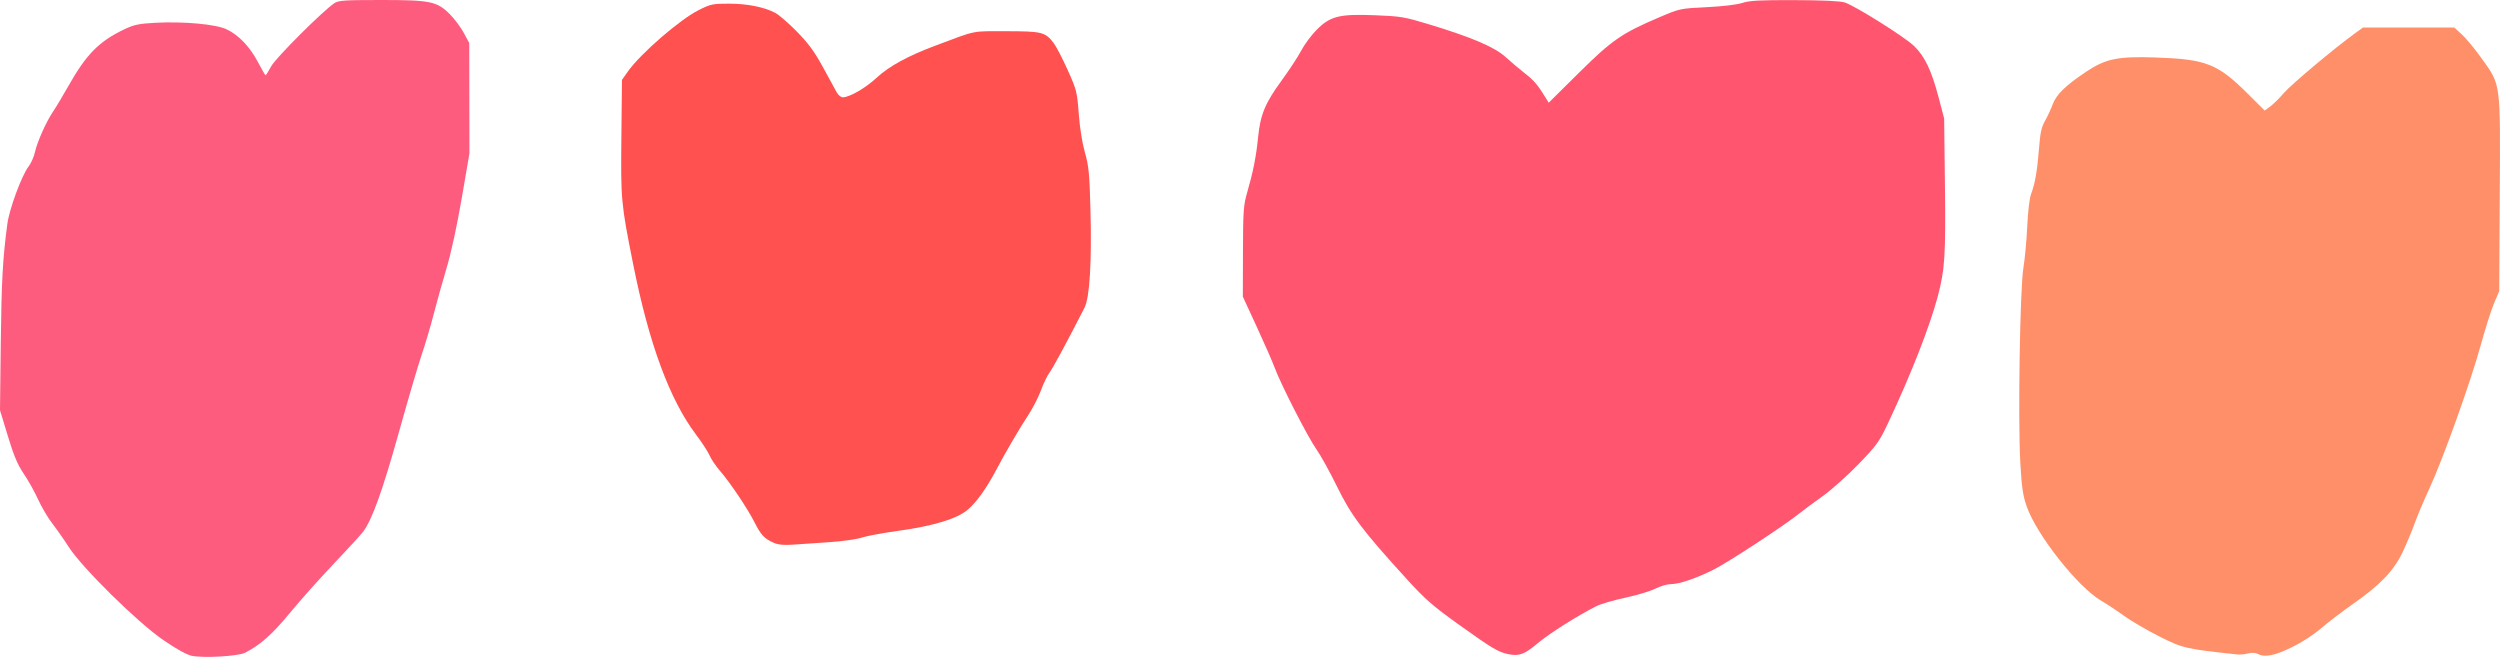
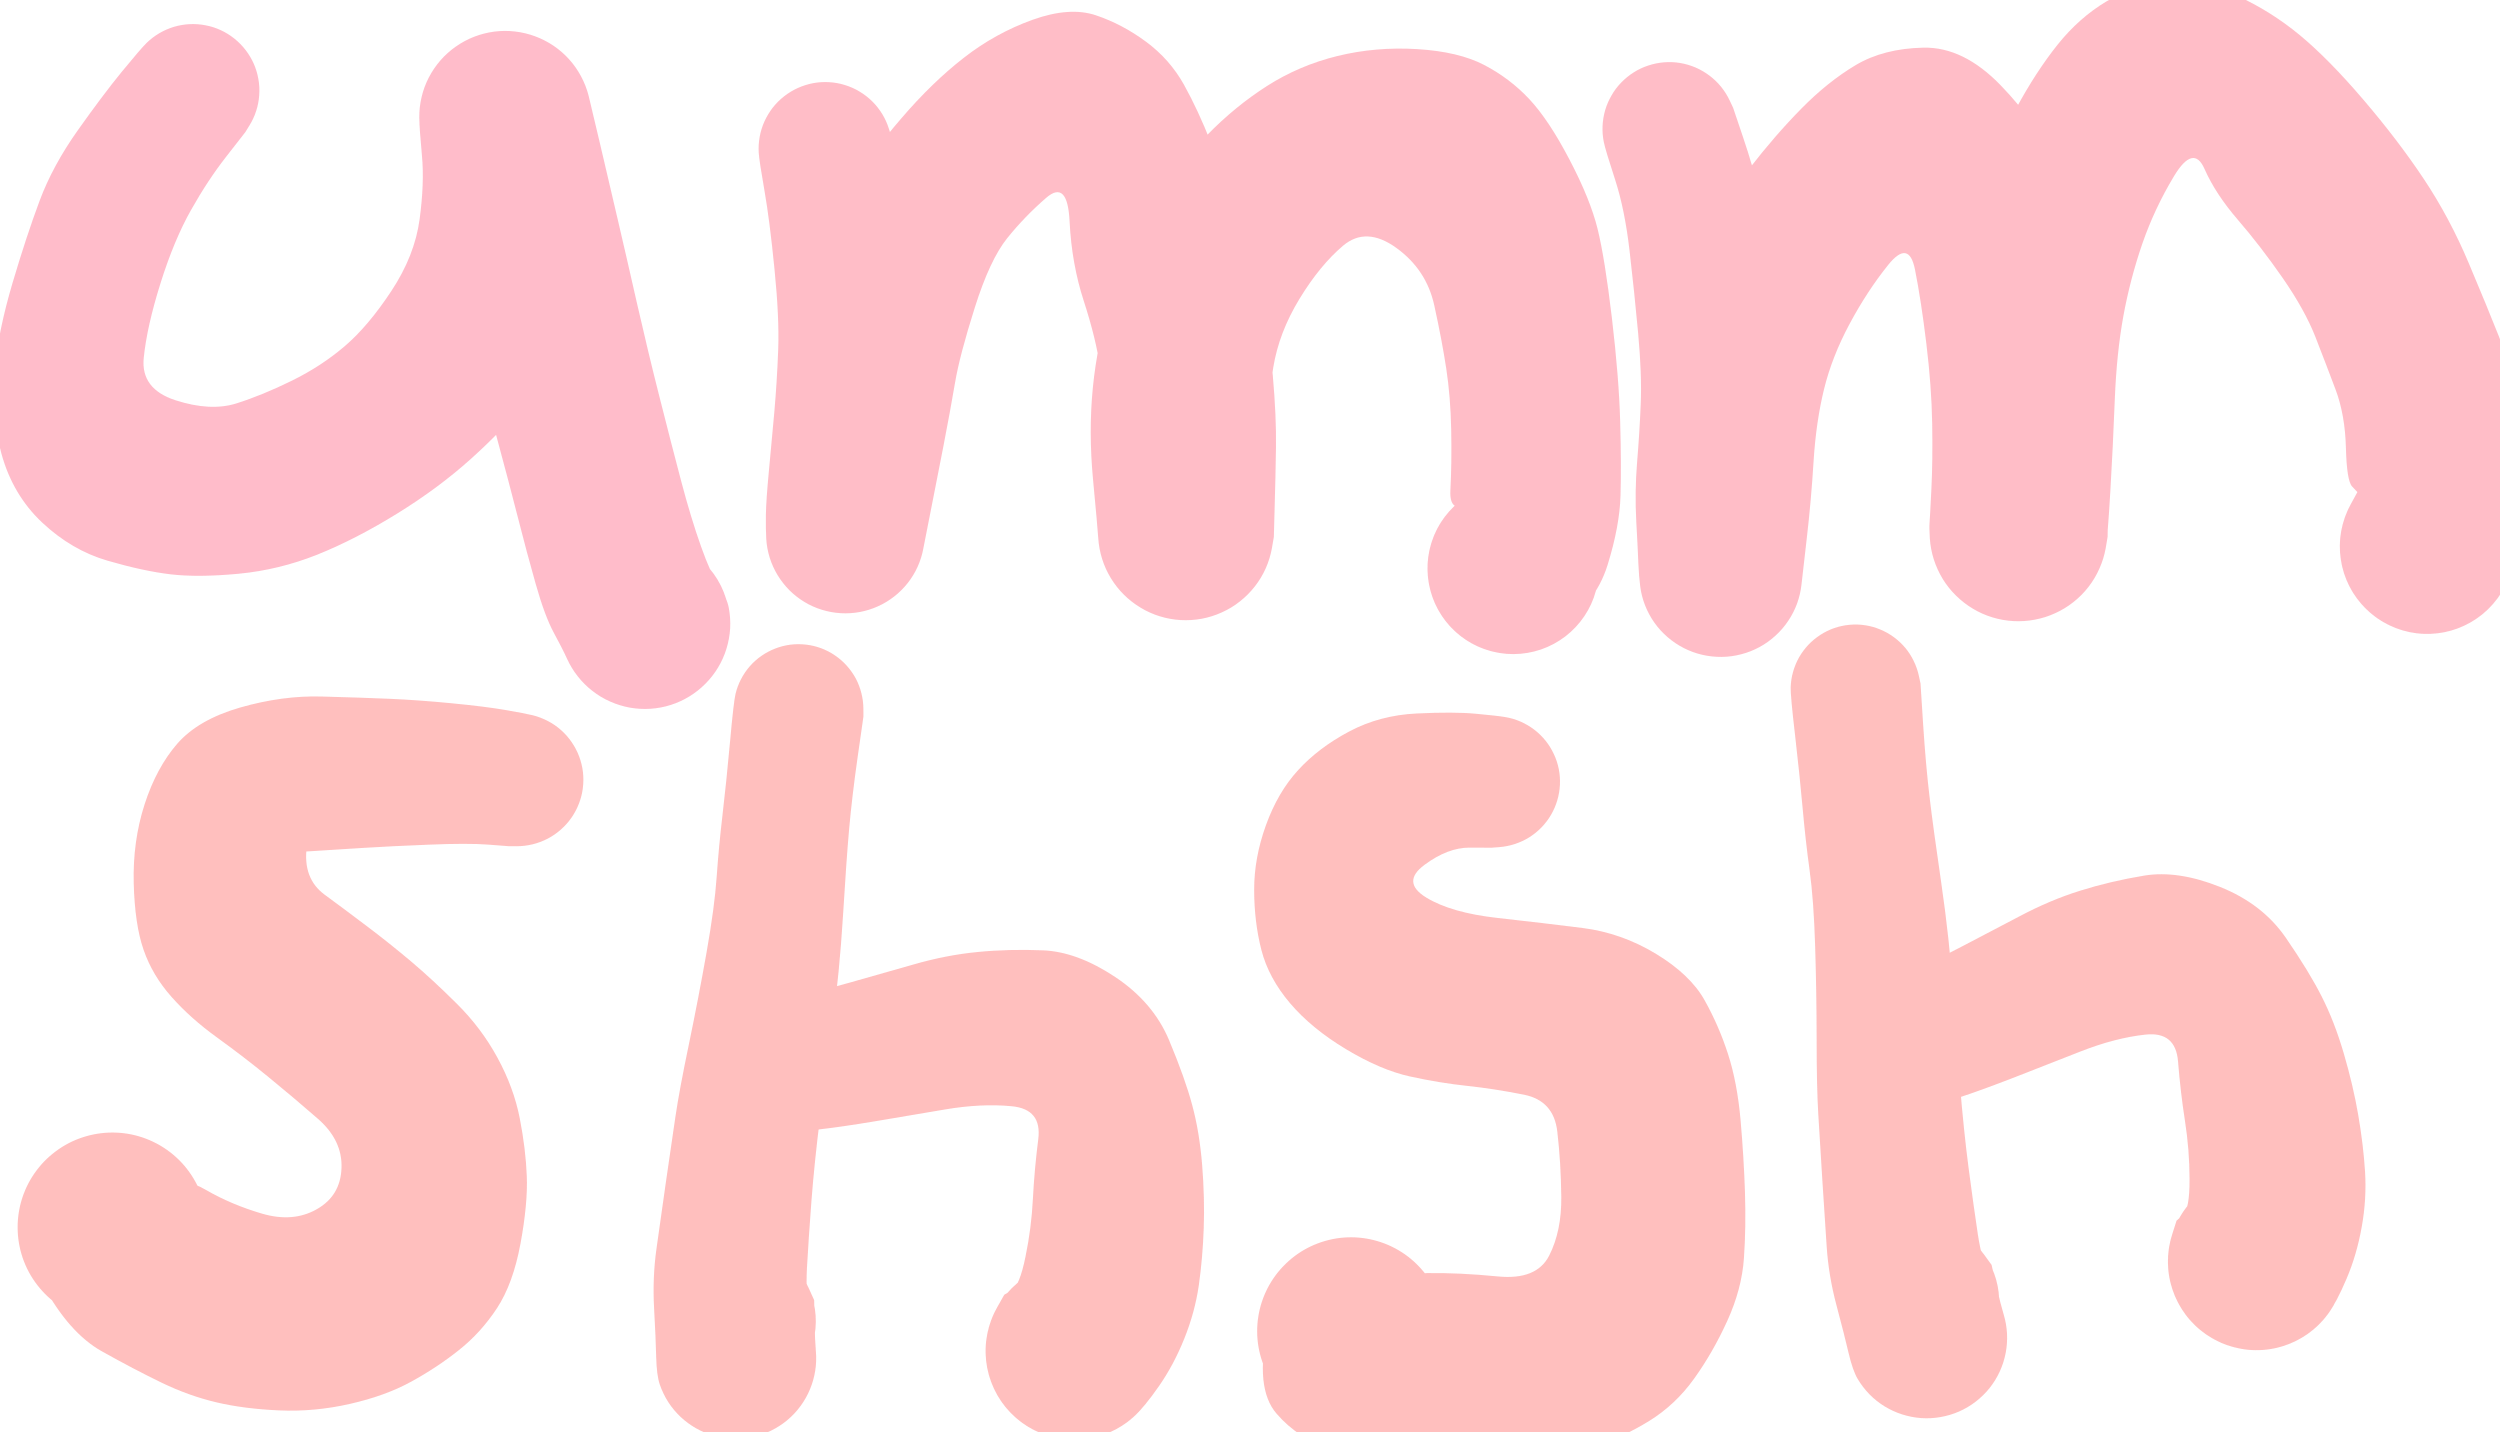
- <svg xmlns="http://www.w3.org/2000/svg" width="2609.106" height="685.555" viewBox="0 0 2609.106 685.555" version="1.1" id="svg1" xml:space="preserve">
-   <defs id="defs1" />
-   <g id="layer1" transform="translate(-26.65789,-32.60256)">
-     <path style="display:inline;fill:#fe5c7e;fill-opacity:1;stroke-width:1.917" d="m 226.621,716.99 c -5.152,-1.097 -16.202,-7.232 -29.611,-16.44 -26.809,-18.41 -84.693,-75.404 -98.615,-97.099 -4.925,-7.675 -12.642,-18.699 -17.148,-24.498 -4.506,-5.799 -11.182,-17.109 -14.835,-25.134 -3.653,-8.025 -10.402,-20.102 -14.997,-26.839 -6.38,-9.353 -10.293,-18.634 -16.556,-39.258 l -8.201,-27.01 0.807,-69.802 c 0.753,-65.092 2.026,-88.272 6.833,-124.444 2.114,-15.908 14.963,-50.651 22.279,-60.242 2.506,-3.286 5.439,-9.909 6.516,-14.718 2.474,-11.041 11.806,-31.95 18.97,-42.504 3.023,-4.454 10.375,-16.725 16.339,-27.268 18.377,-32.492 31.759,-46.024 57.817,-58.46 10.219,-4.877 15.182,-5.943 31.94,-6.858 30.034,-1.64 63.804,1.421 75.07,6.805 12.66,6.05 24.234,18.204 32.728,34.369 3.931,7.481 7.478,13.601 7.881,13.601 0.404,0 3.038,-4.232 5.853,-9.404 4.818,-8.852 53.563,-57.568 65.866,-65.828 4.367,-2.931 10.296,-3.344 48.244,-3.355 52.185,-0.015 59.022,1.399 72.473,14.989 4.879,4.929 11.397,13.675 14.485,19.435 l 5.614,10.473 0.107,57.582 0.107,57.583 -8.055,46.968 c -4.902,28.584 -11.085,57.052 -15.797,72.731 -4.258,14.169 -10.29,35.736 -13.405,47.927 -3.115,12.19 -8.745,31.222 -12.512,42.293 -3.767,11.071 -14.545,47.735 -23.952,81.475 -16.852,60.447 -27.964,91.307 -37.269,103.507 -2.607,3.418 -16.541,18.623 -30.963,33.788 -14.423,15.165 -34.909,38.135 -45.526,51.044 -18.2,22.131 -30.793,33.31 -46.64,41.404 -7.297,3.727 -43.587,5.799 -55.849,3.188 z" id="path88" />
-     <path style="fill:#ff5150;fill-opacity:1;stroke-width:1.917" d="m 833.979,598.994 c -9.605,-4.271 -13.177,-8.076 -19.697,-20.981 -7.306,-14.462 -25.531,-41.653 -36.108,-53.875 -4.445,-5.136 -9.348,-12.373 -10.896,-16.082 -1.548,-3.71 -7.942,-13.552 -14.209,-21.872 -27.657,-36.718 -49.157,-95.086 -65.748,-178.497 -12.552,-63.1 -12.837,-66.209 -12.163,-132.277 l 0.607,-59.429 6.07,-8.627 c 13.13,-18.661 54.267,-54.344 74.078,-64.255 12.422,-6.215 14.601,-6.676 31.503,-6.676 19.002,0 36.554,3.484 48.31,9.589 3.754,1.949 13.88,10.726 22.504,19.503 12.122,12.338 18.296,20.742 27.212,37.046 6.343,11.598 12.834,23.46 14.425,26.36 1.591,2.9 4.443,5.263 6.337,5.253 7.119,-0.039 23.804,-9.69 35.462,-20.514 12.857,-11.936 32.447,-22.648 60.959,-33.331 44.215,-16.567 37.294,-15.15 73.989,-15.15 37.293,0 40.98,0.909 49.618,12.234 2.721,3.568 9.344,16.293 14.718,28.279 9.367,20.891 9.844,22.782 11.544,45.755 1.077,14.55 3.595,30.364 6.408,40.258 4.044,14.221 4.782,21.785 5.794,59.429 1.473,54.764 -0.769,91.932 -6.187,102.563 -17.73,34.789 -32.575,62.34 -36.323,67.412 -2.465,3.336 -6.538,11.727 -9.049,18.647 -2.512,6.92 -8.348,18.374 -12.968,25.453 -10.103,15.478 -23.802,38.888 -33.467,57.19 -10.367,19.631 -20.671,34.112 -29.883,41.997 -11.219,9.603 -35.628,17.064 -72.537,22.172 -16.343,2.262 -33.596,5.469 -38.341,7.127 -4.745,1.658 -19.842,3.784 -33.549,4.723 -13.707,0.94 -30.96,2.119 -38.341,2.621 -9.605,0.653 -15.31,0.072 -20.072,-2.046 z" id="path89" />
-     <path style="fill:#ff556f;fill-opacity:1;stroke-width:1.917" d="m 1600.747,715.29 c -10.506,-2.167 -16.942,-6.007 -51.277,-30.591 -27.543,-19.721 -35.309,-26.498 -54.541,-47.596 -46.407,-50.909 -57.928,-66.184 -72.773,-96.491 -7.489,-15.289 -17.274,-32.973 -21.744,-39.3 -8.956,-12.675 -37.134,-67.769 -43.45,-84.953 -2.203,-5.995 -10.581,-25.134 -18.618,-42.531 l -14.613,-31.631 0.137,-46.968 c 0.123,-42.2 0.558,-48.428 4.286,-61.346 6.364,-22.054 9.454,-37.583 11.444,-57.512 2.409,-24.128 7.346,-36.123 24.551,-59.648 7.892,-10.791 17.113,-24.861 20.491,-31.267 3.378,-6.406 10.568,-16.119 15.977,-21.585 14.304,-14.453 23.741,-16.824 61.129,-15.358 26.857,1.053 30.615,1.689 56.566,9.567 44.397,13.479 68.386,23.725 79.558,33.98 5.272,4.839 14.304,12.479 20.072,16.977 9.751,7.605 13.69,12.222 21.815,25.574 l 3.169,5.208 31.522,-31.202 c 34.77,-34.416 44.73,-41.278 84.455,-58.187 20.889,-8.891 21.349,-8.989 48.885,-10.336 16.68,-0.816 31.561,-2.589 37.208,-4.432 7.613,-2.485 18.05,-3.043 54.636,-2.924 28.981,0.094 47.718,0.955 52.164,2.396 10.919,3.539 62.419,35.838 72.362,45.383 11.231,10.781 18.247,25.44 25.69,53.678 l 5.811,22.046 0.823,69.973 c 0.858,72.937 -0.077,87.664 -7.304,115.024 -8.438,31.948 -28.062,82.037 -52.2,133.236 -9.141,19.388 -11.642,22.843 -31.032,42.87 -11.6,11.98 -28.423,26.973 -37.385,33.317 -8.962,6.344 -19.875,14.429 -24.251,17.968 -14.974,12.108 -73.781,50.672 -88.743,58.194 -18.7,9.402 -36.28,15.393 -45.168,15.393 -3.759,0 -11.072,2.147 -16.251,4.772 -5.179,2.625 -19.26,6.857 -31.291,9.405 -12.03,2.548 -25.665,6.546 -30.298,8.884 -19.752,9.968 -49.076,28.534 -61.278,38.798 -13.671,11.499 -19.244,13.545 -30.539,11.215 z" id="path90" />
-     <path style="fill:#ff8f69;fill-opacity:1;stroke-width:1.917" d="m 2361.82,715.648 c -54.347,-5.815 -57.273,-6.495 -82.026,-19.051 -12.956,-6.572 -29.346,-16.158 -36.424,-21.303 -7.078,-5.144 -17.928,-12.319 -24.113,-15.944 -24.146,-14.153 -66.959,-68.378 -77.374,-97.999 -4.05,-11.518 -5.256,-19.695 -6.739,-45.662 -2.535,-44.402 -0.361,-182.137 3.214,-203.573 1.528,-9.163 3.329,-28.573 4.003,-43.134 0.727,-15.716 2.374,-29.521 4.053,-33.973 4.131,-10.95 6.458,-24.371 8.246,-47.544 1.26,-16.333 2.543,-22.218 6.27,-28.756 2.577,-4.521 6.194,-12.302 8.038,-17.291 3.775,-10.216 13.39,-19.568 34.927,-33.973 20.256,-13.548 33.125,-16.194 72.291,-14.86 52.818,1.798 64.823,6.493 96.07,37.569 l 17.947,17.849 5.786,-4.278 c 3.183,-2.353 9.65,-8.753 14.371,-14.222 7.761,-8.989 52.81,-46.795 73.958,-62.066 l 8.435,-6.091 h 47.633 47.633 l 7.878,7.117 c 4.333,3.914 13.748,15.345 20.923,25.401 19.977,28 19.373,23.401 18.706,142.462 l -0.561,100.118 -5.32,12.461 c -2.926,6.854 -9.24,26.695 -14.03,44.092 -10.603,38.504 -39.606,119.448 -53.579,149.531 -5.632,12.125 -12.553,28.516 -15.381,36.424 -2.828,7.908 -8.529,21.516 -12.669,30.24 -9.09,19.155 -23.655,34.247 -52.352,54.245 -10.544,7.348 -25.209,18.551 -32.59,24.895 -8.092,6.957 -20.456,14.933 -31.145,20.092 -17.941,8.66 -27.786,10.497 -35.148,6.557 -2.287,-1.224 -6.142,-1.383 -9.938,-0.41 -3.411,0.874 -8.359,1.359 -10.995,1.077 z" id="path91" />
+ <svg xmlns="http://www.w3.org/2000/svg" version="1.1" viewBox="0 0 397.033 227.291" width="397.033" height="227.291" filter="invert(93%) hue-rotate(180deg)" class="excalidraw-svg">
+   <defs>
+     <style class="style-fonts">
+       
+     </style>
+   </defs>
+   <g transform="translate(28.11529 16.07905) rotate(3.442387 29.59999 41.20001)" stroke="none">
+     <path fill="#fe5c7e" d="M 8.68,6.13 Q 8.68,6.13 5.97,10.07 3.25,14.00 0.84,18.95 -1.57,23.89 -3.31,30.88 -5.05,37.87 -5.25,42.84 -5.46,47.81 0.20,49.27 5.86,50.73 9.89,49.18 13.92,47.63 18.44,45.06 22.96,42.49 26.47,39.11 29.99,35.73 33.36,29.90 36.73,24.06 37.16,18.25 37.59,12.44 36.92,8.12 36.25,3.79 36.14,2.13 36.02,0.48 36.31,-1.15 36.59,-2.78 37.26,-4.30 37.93,-5.81 38.94,-7.13 39.95,-8.44 41.25,-9.47 42.55,-10.51 44.05,-11.20 45.56,-11.89 47.19,-12.21 48.82,-12.52 50.47,-12.43 52.13,-12.34 53.72,-11.86 55.30,-11.38 56.73,-10.54 58.16,-9.69 59.34,-8.53 60.52,-7.36 61.39,-5.95 62.26,-4.54 62.77,-2.96 63.27,-1.38 64.96,4.29 66.66,9.96 68.47,16.06 70.29,22.16 72.46,29.63 74.64,37.10 76.91,44.22 79.17,51.33 81.10,57.20 83.03,63.06 84.89,67.43 86.75,71.81 88.12,73.56 89.48,75.31 89.88,76.91 90.28,78.50 90.29,80.15 90.29,81.80 89.90,83.40 89.51,85.00 88.75,86.46 87.99,87.92 86.90,89.15 85.81,90.39 84.46,91.33 83.11,92.27 81.57,92.86 80.03,93.45 78.40,93.65 76.76,93.85 75.13,93.66 73.49,93.46 71.95,92.88 70.41,92.30 69.05,91.37 67.69,90.44 66.60,89.21 65.50,87.98 64.73,86.53 63.96,85.07 65.00,78.37 66.04,71.68 67.68,70.19 69.32,68.71 71.35,67.83 73.37,66.95 75.58,66.76 77.78,66.57 79.92,67.10 82.07,67.62 83.94,68.80 85.81,69.99 87.20,71.70 88.59,73.42 89.36,75.49 90.13,77.56 90.20,79.77 90.27,81.98 89.63,84.10 88.99,86.21 87.70,88.01 86.42,89.81 84.63,91.11 82.84,92.41 80.73,93.06 78.62,93.72 76.41,93.67 74.20,93.62 72.12,92.86 70.05,92.11 68.32,90.73 66.59,89.35 65.39,87.50 64.20,85.64 63.65,83.50 63.11,81.35 63.28,79.15 63.45,76.95 64.32,74.91 65.19,72.88 66.65,71.23 68.12,69.58 70.04,68.48 71.96,67.39 74.13,66.96 76.30,66.54 78.49,66.83 80.68,67.12 82.67,68.09 84.65,69.07 86.22,70.62 87.79,72.18 88.78,74.16 89.77,76.13 90.07,78.32 90.38,80.51 89.97,82.68 89.56,84.85 89.52,80.08 89.48,75.31 89.88,76.91 90.28,78.50 90.29,80.15 90.29,81.80 89.90,83.40 89.51,85.00 88.75,86.46 87.99,87.92 86.90,89.15 85.81,90.39 84.46,91.33 83.11,92.27 81.57,92.86 80.03,93.44 78.40,93.65 76.76,93.85 75.13,93.66 73.49,93.46 71.95,92.88 70.41,92.31 69.05,91.37 67.70,90.44 66.60,89.21 65.50,87.98 64.73,86.53 63.97,85.07 62.38,82.52 60.79,79.97 59.04,74.95 57.28,69.92 55.58,64.58 53.87,59.24 51.63,52.57 49.38,45.90 46.90,38.38 44.41,30.86 42.98,26.83 41.55,22.80 40.08,17.45 38.61,12.10 37.43,7.94 36.25,3.79 36.14,2.13 36.02,0.48 36.31,-1.14 36.59,-2.78 37.26,-4.30 37.93,-5.81 38.94,-7.13 39.95,-8.44 41.25,-9.47 42.55,-10.51 44.05,-11.20 45.56,-11.89 47.19,-12.21 48.82,-12.52 50.47,-12.43 52.13,-12.34 53.72,-11.86 55.30,-11.38 56.73,-10.54 58.16,-9.69 59.34,-8.53 60.52,-7.37 61.39,-5.95 62.26,-4.54 62.76,-2.96 63.27,-1.38 63.71,3.12 64.15,7.63 64.14,13.33 64.13,19.02 62.73,26.65 61.32,34.28 59.35,38.85 57.37,43.42 54.92,47.10 52.46,50.78 47.60,55.72 42.74,60.66 36.39,65.13 30.04,69.60 24.14,72.39 18.23,75.17 11.85,76.17 5.46,77.16 1.09,76.91 -3.27,76.66 -9.05,75.35 -14.83,74.04 -19.78,69.93 -24.72,65.81 -26.90,59.39 -29.08,52.96 -28.82,46.47 -28.56,39.97 -26.78,32.29 -25.00,24.61 -23.26,18.95 -21.53,13.29 -17.91,7.46 -14.29,1.63 -11.49,-2.25 -8.68,-6.13 -7.82,-7.08 -6.96,-8.03 -5.90,-8.75 -4.84,-9.46 -3.64,-9.91 -2.43,-10.35 -1.16,-10.49 0.11,-10.63 1.38,-10.46 2.65,-10.30 3.84,-9.83 5.04,-9.36 6.08,-8.62 7.13,-7.88 7.97,-6.91 8.81,-5.94 9.40,-4.80 9.98,-3.66 10.27,-2.41 10.57,-1.17 10.55,0.11 10.54,1.39 10.22,2.63 9.90,3.87 9.29,5.00 8.68,6.13 8.68,6.13 L 8.68,6.13 Z" />
+   </g>
+   <g transform="translate(129.4507 27.05989) rotate(3.442387 58 25.20001)" stroke="none">
+     <path fill="#ff556f" d="M 10.35,-2.58 Q 10.35,-2.58 11.55,1.99 12.75,6.58 13.64,11.23 14.53,15.88 15.90,23.02 17.27,30.15 17.72,36.10 18.17,42.05 18.40,47.08 18.63,52.10 19.09,56.49 19.54,60.87 19.36,62.39 19.18,63.90 18.64,65.34 18.10,66.77 17.23,68.03 16.36,69.29 15.22,70.30 14.08,71.32 12.72,72.03 11.37,72.74 9.89,73.11 8.40,73.48 6.87,73.48 5.34,73.48 3.86,73.12 2.37,72.76 1.02,72.05 -0.33,71.34 -1.48,70.33 -2.62,69.31 -3.49,68.05 -4.36,66.80 -4.91,65.37 -5.45,63.94 -5.64,62.42 -5.82,60.90 -5.44,55.99 -5.06,51.07 -4.15,43.59 -3.24,36.12 -1.39,27.04 0.45,17.96 1.72,13.58 2.99,9.21 5.09,4.83 7.20,0.45 11.76,-5.54 16.32,-11.55 21.10,-15.75 25.87,-19.95 31.63,-22.42 37.39,-24.89 41.65,-23.73 45.91,-22.57 49.83,-20.02 53.76,-17.47 56.27,-13.54 58.77,-9.61 61.07,-4.64 63.36,0.32 65.60,5.89 67.84,11.47 69.99,18.32 72.13,25.17 73.10,31.66 74.07,38.16 74.29,42.98 74.51,47.81 74.65,52.47 74.80,57.14 74.81,57.26 74.81,57.39 74.61,59.06 74.41,60.74 73.82,62.32 73.22,63.91 72.26,65.30 71.30,66.69 70.04,67.81 68.78,68.94 67.28,69.72 65.79,70.51 64.15,70.92 62.51,71.32 60.82,71.33 59.13,71.33 57.48,70.93 55.84,70.53 54.35,69.74 52.85,68.96 51.58,67.84 50.31,66.72 49.35,65.33 48.39,63.94 47.79,62.36 47.19,60.79 46.98,59.11 46.77,57.43 45.60,49.91 44.43,42.39 44.69,35.37 44.94,28.34 46.81,20.45 48.68,12.56 52.45,5.79 56.22,-0.97 60.39,-5.80 64.55,-10.62 69.45,-14.18 74.35,-17.74 80.32,-19.59 86.29,-21.44 92.89,-21.44 99.49,-21.43 103.66,-19.56 107.84,-17.69 111.12,-14.59 114.40,-11.49 118.07,-5.39 121.74,0.69 123.19,5.33 124.63,9.96 126.32,19.38 128.01,28.80 128.61,35.67 129.22,42.55 129.37,47.39 129.53,52.24 127.97,58.57 126.41,64.90 120.55,69.28 114.68,73.66 112.45,73.56 110.23,73.46 108.14,72.66 106.06,71.85 104.35,70.43 102.63,69.00 101.46,67.10 100.29,65.20 99.79,63.02 99.29,60.85 99.51,58.63 99.73,56.41 100.64,54.37 101.56,52.34 103.08,50.70 104.60,49.07 106.56,48.00 108.52,46.94 110.72,46.56 112.91,46.17 115.12,46.51 117.32,46.85 119.31,47.88 121.29,48.90 122.84,50.51 124.39,52.11 125.35,54.13 126.30,56.14 126.57,58.36 126.83,60.57 126.37,62.76 125.92,64.94 124.79,66.86 123.65,68.79 121.97,70.25 120.28,71.71 118.22,72.56 116.15,73.40 113.93,73.55 111.70,73.69 109.54,73.11 107.39,72.54 105.53,71.31 103.67,70.07 102.30,68.31 100.93,66.55 100.20,64.44 99.47,62.33 99.44,60.10 99.42,57.87 100.11,55.75 100.80,53.63 102.14,51.84 103.47,50.05 105.30,48.78 107.14,47.50 109.28,46.89 111.43,46.27 111.42,46.27 111.42,46.27 106.90,49.45 102.38,52.64 102.35,48.22 102.32,43.81 101.90,38.57 101.48,33.33 100.54,28.96 99.61,24.59 98.03,19.02 96.46,13.45 91.48,10.28 86.49,7.11 83.01,10.43 79.52,13.76 76.60,19.28 73.67,24.81 73.10,30.40 72.54,36.00 72.48,41.36 72.43,46.73 73.62,52.06 74.81,57.39 74.61,59.06 74.41,60.74 73.82,62.32 73.22,63.90 72.26,65.30 71.30,66.69 70.04,67.81 68.78,68.93 67.28,69.72 65.79,70.51 64.15,70.92 62.51,71.32 60.82,71.33 59.13,71.33 57.49,70.93 55.84,70.53 54.35,69.74 52.85,68.96 51.58,67.84 50.32,66.72 49.35,65.33 48.39,63.95 47.79,62.37 47.19,60.79 46.98,59.11 46.77,57.43 46.78,57.31 46.78,57.18 46.87,52.77 46.96,48.35 46.78,42.53 46.60,36.71 45.66,32.10 44.71,27.48 42.43,21.68 40.15,15.87 39.42,9.20 38.70,2.53 35.48,5.68 32.25,8.84 29.70,12.43 27.15,16.02 25.21,23.77 23.26,31.52 22.80,35.85 22.33,40.19 21.54,46.18 20.75,52.18 20.15,56.52 19.54,60.87 19.36,62.38 19.18,63.90 18.64,65.33 18.10,66.76 17.23,68.02 16.36,69.28 15.22,70.30 14.08,71.32 12.72,72.03 11.37,72.74 9.89,73.11 8.40,73.48 6.87,73.48 5.34,73.48 3.86,73.12 2.37,72.76 1.02,72.05 -0.33,71.34 -1.47,70.33 -2.62,69.31 -3.49,68.06 -4.36,66.80 -4.91,65.37 -5.45,63.94 -5.64,62.42 -5.82,60.90 -5.93,58.57 -6.03,56.23 -5.87,51.66 -5.71,47.09 -5.57,42.22 -5.44,37.36 -5.55,32.32 -5.66,27.29 -6.91,19.55 -8.15,11.81 -9.25,7.20 -10.35,2.58 -10.51,1.31 -10.67,0.03 -10.52,-1.24 -10.37,-2.52 -9.92,-3.72 -9.46,-4.92 -8.74,-5.99 -8.01,-7.05 -7.05,-7.90 -6.09,-8.76 -4.95,-9.36 -3.81,-9.96 -2.56,-10.28 -1.32,-10.59 -0.03,-10.59 1.25,-10.60 2.50,-10.29 3.75,-9.99 4.89,-9.39 6.03,-8.80 7.00,-7.95 7.96,-7.10 8.70,-6.04 9.43,-4.99 9.89,-3.78 10.35,-2.58 10.35,-2.58 L 10.35,-2.58 Z" />
+   </g>
+   <g transform="translate(263.3061 24.16129) rotate(3.442387 62.39999 28)" stroke="none">
+     <path fill="#ff556f" d="M 9.92,-3.96 Q 9.92,-3.96 11.78,0.62 13.65,5.21 14.98,9.59 16.30,13.96 17.81,21.32 19.33,28.69 20.54,34.90 21.76,41.11 22.15,46.70 22.55,52.28 23.26,57.27 23.97,62.25 24.68,65.83 25.39,69.40 25.31,70.96 25.23,72.53 24.79,74.03 24.34,75.53 23.54,76.88 22.75,78.23 21.65,79.35 20.56,80.48 19.23,81.30 17.89,82.13 16.40,82.61 14.91,83.10 13.35,83.21 11.79,83.32 10.24,83.06 8.70,82.79 7.26,82.17 5.82,81.54 4.58,80.59 3.33,79.64 2.35,78.42 1.37,77.19 0.71,75.77 0.05,74.35 -0.24,72.81 -0.54,71.27 -0.50,64.40 -0.46,57.53 -0.47,51.22 -0.47,44.91 0.05,40.56 0.59,36.22 1.83,30.24 3.06,24.26 6.19,17.66 9.32,11.06 13.07,5.54 16.83,0.02 20.75,-4.47 24.67,-8.97 28.94,-11.88 33.22,-14.79 39.54,-15.30 45.87,-15.80 52.12,-10.07 58.37,-4.34 61.50,1.88 64.63,8.11 66.91,15.17 69.18,22.24 70.10,27.29 71.02,32.34 71.58,37.59 72.14,42.84 72.56,47.16 72.99,51.48 73.18,55.94 73.38,60.40 73.38,60.50 73.39,60.59 73.19,62.29 72.99,63.99 72.39,65.59 71.79,67.19 70.83,68.61 69.87,70.02 68.59,71.16 67.31,72.30 65.80,73.10 64.29,73.91 62.63,74.32 60.97,74.74 59.26,74.75 57.55,74.76 55.89,74.36 54.22,73.96 52.71,73.17 51.19,72.38 49.90,71.25 48.61,70.13 47.63,68.72 46.66,67.32 46.04,65.72 45.43,64.12 45.21,62.43 45.00,60.73 45.01,53.39 45.02,46.06 45.18,38.65 45.33,31.24 45.66,26.91 45.98,22.57 46.97,17.98 47.96,13.40 50.01,6.36 52.07,-0.67 54.82,-6.60 57.58,-12.53 60.75,-17.04 63.93,-21.55 68.13,-24.40 72.33,-27.25 77.69,-27.98 83.05,-28.71 88.64,-26.56 94.24,-24.40 99.08,-20.86 103.91,-17.32 109.78,-11.22 115.65,-5.13 120.12,0.78 124.59,6.71 128.02,13.66 131.45,20.60 133.48,24.95 135.51,29.31 136.63,33.86 137.75,38.41 138.19,43.41 138.62,48.41 137.17,57.68 135.73,66.95 134.15,68.59 132.58,70.23 130.56,71.28 128.55,72.34 126.30,72.69 124.05,73.05 121.81,72.66 119.57,72.28 117.56,71.20 115.56,70.13 114.01,68.46 112.45,66.80 111.51,64.73 110.57,62.66 110.34,60.40 110.10,58.14 110.61,55.92 111.11,53.70 112.29,51.76 113.48,49.82 115.22,48.35 116.97,46.89 119.08,46.06 121.20,45.23 123.48,45.13 125.75,45.02 127.94,45.64 130.12,46.26 132.00,47.55 133.87,48.84 135.24,50.66 136.60,52.48 137.32,54.64 138.03,56.80 138.01,59.07 138.00,61.35 137.26,63.50 136.52,65.65 135.13,67.45 133.74,69.26 131.85,70.52 129.96,71.78 127.77,72.38 125.57,72.97 123.30,72.84 121.03,72.70 118.92,71.84 116.81,70.99 115.09,69.50 113.36,68.02 112.20,66.06 111.04,64.11 110.57,61.88 110.09,59.66 110.35,57.40 110.62,55.14 111.58,53.08 112.55,51.02 112.55,51.02 112.55,51.02 111.66,50.18 110.76,49.34 110.31,44.11 109.86,38.88 108.10,34.94 106.34,30.99 104.41,26.81 102.47,22.63 98.65,17.77 94.82,12.91 91.02,9.01 87.22,5.11 85.23,1.24 83.24,-2.61 80.46,2.70 77.68,8.02 76.09,13.69 74.51,19.36 73.78,25.30 73.06,31.25 73.21,38.65 73.37,46.06 73.38,53.32 73.39,60.59 73.19,62.29 72.99,63.99 72.39,65.59 71.80,67.19 70.83,68.61 69.87,70.02 68.59,71.16 67.32,72.30 65.80,73.10 64.29,73.91 62.63,74.32 60.98,74.74 59.26,74.75 57.55,74.76 55.89,74.36 54.23,73.96 52.71,73.17 51.19,72.38 49.90,71.25 48.61,70.13 47.64,68.72 46.66,67.32 46.04,65.72 45.43,64.13 45.21,62.43 45.00,60.73 45.02,59.94 45.04,59.14 44.99,54.58 44.94,50.01 44.49,44.19 44.04,38.36 42.80,31.57 41.56,24.78 40.30,19.98 39.05,15.18 35.99,19.50 32.93,23.82 30.46,29.17 27.99,34.52 27.03,39.73 26.07,44.95 26.05,51.28 26.04,57.62 25.71,63.51 25.39,69.39 25.31,70.96 25.23,72.53 24.79,74.03 24.34,75.53 23.54,76.88 22.75,78.23 21.65,79.35 20.56,80.47 19.23,81.30 17.90,82.13 16.40,82.61 14.91,83.10 13.35,83.21 11.79,83.32 10.24,83.06 8.70,82.80 7.26,82.17 5.82,81.54 4.58,80.59 3.33,79.64 2.35,78.42 1.37,77.19 0.71,75.77 0.05,74.35 -0.24,72.81 -0.54,71.27 -0.75,69.22 -0.95,67.16 -1.49,62.51 -2.02,57.87 -1.92,53.15 -1.81,48.43 -1.90,43.86 -1.98,39.29 -2.98,32.71 -3.99,26.12 -5.14,19.65 -6.29,13.18 -8.10,8.57 -9.92,3.96 -10.25,2.72 -10.58,1.47 -10.60,0.19 -10.62,-1.09 -10.34,-2.35 -10.05,-3.60 -9.47,-4.75 -8.90,-5.91 -8.06,-6.88 -7.22,-7.86 -6.18,-8.61 -5.13,-9.37 -3.93,-9.84 -2.74,-10.32 -1.46,-10.50 -0.19,-10.68 1.08,-10.55 2.37,-10.41 3.58,-9.98 4.79,-9.54 5.86,-8.83 6.94,-8.12 7.81,-7.17 8.68,-6.22 9.30,-5.09 9.92,-3.96 9.92,-3.96 L 9.92,-3.96 Z" />
+   </g>
+   <g transform="translate(82.88167 124.445) rotate(358.9326 -32.80002 41.60004)" stroke="none">
+     <path fill="#ff5150" d="M -1.50,10.52 Q -1.50,10.52 -4.74,10.21 -7.98,9.90 -14.14,10.04 -20.30,10.17 -24.60,10.36 -28.91,10.55 -34.05,10.78 -39.19,11.02 -36.00,8.00 -32.82,4.99 -33.57,10.01 -34.33,15.03 -30.87,17.68 -27.41,20.32 -24.05,22.97 -20.69,25.61 -17.37,28.51 -14.05,31.42 -10.22,35.37 -6.38,39.32 -3.91,44.09 -1.43,48.85 -0.56,53.74 0.30,58.64 0.39,63.01 0.47,67.39 -0.82,73.70 -2.12,80.02 -4.74,83.85 -7.37,87.69 -10.91,90.39 -14.45,93.10 -18.60,95.27 -22.76,97.45 -28.40,98.61 -34.03,99.78 -39.61,99.43 -45.18,99.08 -49.54,97.97 -53.89,96.86 -58.17,94.70 -62.46,92.53 -67.61,89.52 -72.76,86.51 -76.76,78.79 -80.77,71.06 -80.56,68.60 -80.36,66.15 -79.38,63.88 -78.40,61.62 -76.75,59.79 -75.10,57.96 -72.95,56.75 -70.80,55.54 -68.38,55.08 -65.96,54.62 -63.51,54.95 -61.07,55.29 -58.86,56.39 -56.66,57.49 -54.92,59.24 -53.18,60.99 -52.08,63.20 -50.99,65.41 -50.67,67.86 -50.34,70.30 -50.81,72.72 -51.28,75.14 -52.50,77.29 -53.71,79.43 -55.55,81.07 -57.39,82.72 -59.66,83.69 -61.93,84.66 -64.39,84.85 -66.84,85.05 -69.24,84.45 -71.63,83.85 -73.70,82.51 -75.78,81.18 -77.32,79.25 -78.86,77.33 -79.71,75.01 -80.55,72.70 -80.61,70.23 -80.67,67.76 -79.94,65.41 -79.22,63.05 -77.77,61.05 -76.33,59.05 -74.32,57.62 -72.32,56.18 -69.96,55.47 -67.60,54.75 -65.13,54.82 -62.67,54.89 -60.36,55.75 -58.04,56.60 -56.12,58.15 -54.20,59.70 -52.88,61.78 -51.56,63.86 -50.97,66.26 -50.38,68.65 -50.38,68.65 -50.38,68.65 -52.48,65.23 -54.57,61.82 -50.57,64.22 -46.57,66.63 -41.71,68.15 -36.84,69.66 -33.05,67.59 -29.25,65.53 -29.01,61.13 -28.76,56.73 -32.60,53.25 -36.44,49.77 -40.33,46.47 -44.22,43.16 -48.39,40.03 -52.57,36.89 -55.52,33.42 -58.47,29.96 -59.79,25.90 -61.12,21.84 -61.16,15.24 -61.20,8.64 -59.21,2.82 -57.22,-2.98 -53.83,-6.74 -50.43,-10.50 -43.72,-12.30 -37.00,-14.09 -30.78,-13.80 -24.56,-13.52 -20.02,-13.24 -15.48,-12.96 -10.19,-12.35 -4.89,-11.74 -1.69,-11.13 1.50,-10.52 2.74,-10.19 3.97,-9.85 5.10,-9.23 6.22,-8.62 7.16,-7.75 8.10,-6.88 8.80,-5.81 9.51,-4.74 9.94,-3.53 10.37,-2.32 10.50,-1.05 10.62,0.22 10.44,1.49 10.26,2.76 9.78,3.94 9.30,5.13 8.55,6.17 7.80,7.21 6.82,8.04 5.85,8.87 4.70,9.44 3.55,10.01 2.30,10.29 1.05,10.57 -0.22,10.55 -1.50,10.52 -1.50,10.52 L -1.50,10.52 Z" />
+   </g>
+   <g transform="translate(238.1908 124.1641) rotate(358.9326 -1.200012 45.99994)" stroke="none">
+     <path fill="#ff5150" d="M -0.69,10.47 Q -0.69,10.47 -4.15,10.39 -7.61,10.32 -11.36,13.00 -15.10,15.67 -11.18,18.18 -7.26,20.68 0.11,21.64 7.49,22.60 13.61,23.49 19.73,24.39 25.14,27.80 30.54,31.22 32.73,35.32 34.92,39.41 36.29,43.94 37.66,48.47 38.08,54.40 38.49,60.32 38.57,65.92 38.64,71.53 38.21,76.40 37.78,81.27 35.39,86.28 32.99,91.30 29.93,95.39 26.88,99.48 22.65,101.98 18.42,104.48 13.48,106.01 8.54,107.53 3.98,107.65 -0.56,107.76 -5.23,107.76 -9.90,107.76 -16.27,107.46 -22.64,107.15 -27.83,105.49 -33.01,103.83 -36.45,99.71 -39.90,95.59 -37.58,85.96 -35.26,76.33 -33.31,74.87 -31.35,73.41 -29.02,72.65 -26.70,71.89 -24.26,71.91 -21.82,71.94 -19.51,72.74 -17.20,73.54 -15.27,75.04 -13.34,76.53 -11.99,78.57 -10.64,80.60 -10.00,82.96 -9.37,85.32 -9.53,87.76 -9.68,90.20 -10.61,92.46 -11.53,94.72 -13.13,96.57 -14.73,98.41 -16.84,99.65 -18.94,100.89 -21.33,101.40 -23.72,101.90 -26.15,101.61 -28.58,101.32 -30.78,100.28 -32.99,99.23 -34.75,97.53 -36.51,95.84 -37.63,93.67 -38.75,91.50 -39.13,89.08 -39.50,86.67 -39.08,84.26 -38.66,81.86 -37.50,79.71 -36.33,77.56 -34.54,75.90 -32.75,74.23 -30.53,73.23 -28.30,72.23 -25.87,71.98 -23.44,71.74 -21.06,72.29 -18.68,72.84 -16.59,74.12 -14.51,75.40 -12.95,77.28 -11.39,79.15 -10.50,81.43 -9.62,83.71 -9.51,86.15 -9.40,88.59 -10.08,90.94 -10.76,93.29 -12.15,95.29 -13.54,97.30 -13.54,97.30 -13.53,97.30 -15.45,87.55 -17.37,77.79 -12.22,77.82 -7.08,77.84 -0.92,78.56 5.23,79.28 7.29,75.41 9.35,71.54 9.39,66.11 9.43,60.68 8.95,55.75 8.48,50.83 3.80,49.79 -0.88,48.76 -5.26,48.21 -9.65,47.66 -14.28,46.55 -18.91,45.44 -24.34,42.04 -29.77,38.64 -33.10,34.57 -36.44,30.49 -37.50,26.02 -38.56,21.55 -38.47,16.45 -38.38,11.35 -36.39,6.18 -34.41,1.01 -31.12,-2.44 -27.84,-5.90 -22.93,-8.40 -18.02,-10.90 -12.10,-11.07 -6.18,-11.24 -2.74,-10.85 0.69,-10.47 1.94,-10.23 3.18,-10.00 4.33,-9.47 5.48,-8.94 6.47,-8.16 7.46,-7.37 8.24,-6.37 9.01,-5.37 9.52,-4.21 10.04,-3.06 10.26,-1.81 10.48,-0.56 10.39,0.69 10.31,1.95 9.92,3.16 9.54,4.36 8.88,5.44 8.22,6.52 7.32,7.41 6.42,8.30 5.33,8.95 4.24,9.59 3.03,9.96 1.82,10.33 0.56,10.40 -0.69,10.47 -0.69,10.47 L -0.69,10.47 Z" />
+   </g>
+   <g transform="translate(295.6382 109.3806) rotate(358.9326 4.799988 52)" stroke="none">
+     <path fill="#ff5150" d="M 10.35,-0.73 Q 10.35,-0.73 10.64,5.71 10.94,12.16 11.43,17.12 11.92,22.09 13.06,31.05 14.19,40.01 14.59,48.00 14.99,56.00 15.43,63.11 15.87,70.22 16.55,76.35 17.24,82.48 17.83,86.95 18.43,91.41 19.85,94.82 21.26,98.22 21.69,99.71 22.11,101.21 22.16,102.75 22.21,104.30 21.89,105.82 21.57,107.34 20.90,108.73 20.23,110.13 19.24,111.33 18.25,112.52 17.00,113.44 15.76,114.37 14.33,114.97 12.90,115.56 11.37,115.80 9.84,116.04 8.29,115.91 6.75,115.77 5.28,115.27 3.81,114.77 2.51,113.94 1.20,113.10 0.14,111.97 -0.92,110.85 -1.69,109.50 -2.45,108.15 -2.90,105.57 -3.34,102.98 -3.93,100.98 -4.52,98.98 -4.44,96.89 -4.36,94.80 -3.62,92.85 -2.87,90.90 -1.55,89.29 -0.22,87.68 1.54,86.57 3.31,85.47 5.35,84.99 7.38,84.51 9.46,84.70 11.54,84.89 13.45,85.74 15.35,86.59 16.89,88.00 18.43,89.41 19.44,91.24 20.44,93.07 20.81,95.13 21.18,97.18 20.88,99.25 20.57,101.31 19.62,103.17 18.67,105.03 17.18,106.49 15.69,107.95 13.80,108.86 11.92,109.76 9.85,110.02 7.78,110.28 5.73,109.86 3.69,109.44 1.88,108.40 0.08,107.35 -1.29,105.78 -2.67,104.21 -3.47,102.28 -4.27,100.35 -4.42,98.27 -4.56,96.18 -4.04,94.16 -3.51,92.14 -2.36,90.40 -1.22,88.65 0.41,87.36 2.06,86.07 4.03,85.38 5.99,84.68 8.08,84.65 10.17,84.61 12.16,85.25 14.15,85.89 15.83,87.13 17.51,88.36 18.71,90.07 19.91,91.78 19.91,91.78 19.91,91.78 20.58,95.00 21.26,98.22 21.69,99.71 22.11,101.20 22.16,102.75 22.21,104.30 21.89,105.82 21.57,107.34 20.90,108.73 20.23,110.13 19.24,111.32 18.25,112.52 17.01,113.44 15.76,114.37 14.33,114.97 12.90,115.56 11.37,115.80 9.84,116.04 8.29,115.91 6.75,115.77 5.28,115.27 3.81,114.77 2.51,113.94 1.20,113.10 0.14,111.98 -0.92,110.85 -1.69,109.50 -2.45,108.16 -3.06,105.33 -3.66,102.50 -4.83,97.77 -6.00,93.04 -6.22,88.36 -6.45,83.68 -6.72,77.64 -6.98,71.60 -7.16,67.31 -7.34,63.02 -7.20,55.51 -7.07,48.00 -7.16,40.66 -7.25,33.32 -7.82,28.56 -8.38,23.81 -8.74,18.70 -9.10,13.59 -9.72,7.16 -10.35,0.73 -10.28,-0.51 -10.22,-1.75 -9.86,-2.95 -9.50,-4.15 -8.87,-5.23 -8.23,-6.31 -7.36,-7.20 -6.48,-8.09 -5.42,-8.75 -4.36,-9.41 -3.17,-9.80 -1.98,-10.18 -0.73,-10.27 0.51,-10.36 1.74,-10.15 2.97,-9.94 4.12,-9.43 5.27,-8.93 6.26,-8.17 7.25,-7.41 8.04,-6.44 8.82,-5.46 9.34,-4.32 9.87,-3.19 10.11,-1.96 10.35,-0.73 10.35,-0.73 L 10.35,-0.73 Z" />
+   </g>
+   <g transform="translate(304.7232 164.7743) rotate(358.9326 28.39996 11.60004)" stroke="none">
+     <path fill="#ff5150" d="M -3.57,-10.01 Q -3.57,-10.01 -0.40,-11.29 2.76,-12.58 7.23,-14.80 11.70,-17.02 16.60,-19.49 21.49,-21.97 26.30,-23.37 31.10,-24.78 36.48,-25.57 41.85,-26.36 48.54,-23.54 55.22,-20.71 58.81,-15.27 62.40,-9.84 64.33,-5.84 66.27,-1.84 67.66,3.24 69.05,8.33 69.77,13.03 70.49,17.73 70.69,22.08 70.88,26.44 70.00,30.85 69.13,35.26 67.45,39.01 65.78,42.75 64.38,44.59 62.98,46.42 61.07,47.71 59.15,49.00 56.93,49.61 54.70,50.23 52.40,50.09 50.09,49.96 47.95,49.10 45.81,48.24 44.06,46.75 42.30,45.25 41.12,43.27 39.93,41.29 39.44,39.03 38.95,36.77 39.21,34.48 39.46,32.19 40.44,30.10 41.41,28.00 43.00,26.33 44.60,24.66 46.64,23.59 48.68,22.51 50.96,22.14 53.24,21.78 55.51,22.16 57.79,22.53 59.82,23.62 61.86,24.71 63.44,26.39 65.03,28.07 65.99,30.16 66.95,32.26 67.20,34.56 67.44,36.85 66.94,39.10 66.43,41.36 65.24,43.33 64.04,45.31 62.28,46.79 60.52,48.28 58.37,49.13 56.23,49.98 53.92,50.10 51.62,50.22 49.39,49.59 47.17,48.97 45.27,47.67 43.36,46.37 41.97,44.53 40.58,42.69 39.85,40.50 39.11,38.31 39.12,36.00 39.13,33.69 39.87,31.51 40.61,29.32 40.61,29.32 40.61,29.33 41.67,28.40 42.73,27.47 42.80,22.78 42.88,18.08 42.24,13.46 41.61,8.84 41.32,4.04 41.03,-0.76 36.22,-0.32 31.40,0.11 25.83,2.18 20.27,4.25 15.19,6.12 10.11,7.98 6.84,8.99 3.57,10.01 2.32,10.29 1.07,10.57 -0.20,10.55 -1.48,10.52 -2.72,10.19 -3.96,9.86 -5.08,9.24 -6.20,8.63 -7.15,7.76 -8.09,6.89 -8.80,5.82 -9.50,4.75 -9.93,3.54 -10.37,2.34 -10.49,1.06 -10.62,-0.20 -10.45,-1.47 -10.27,-2.74 -9.79,-3.93 -9.31,-5.12 -8.56,-6.16 -7.81,-7.20 -6.84,-8.03 -5.86,-8.86 -4.72,-9.43 -3.57,-10.01 -3.57,-10.01 L -3.57,-10.01 Z" />
+   </g>
+   <g transform="translate(117.0579 112.5849) rotate(10.72614 4.799988 52)" stroke="none">
+     <path fill="#ff5150" d="M 10.35,-0.73 Q 10.35,-0.73 10.64,5.71 10.94,12.16 11.43,17.12 11.92,22.09 13.06,31.05 14.19,40.01 14.59,48.00 14.99,56.00 15.43,63.11 15.87,70.22 16.55,76.35 17.24,82.48 17.83,86.95 18.43,91.41 19.85,94.82 21.26,98.22 21.69,99.71 22.11,101.21 22.16,102.75 22.21,104.30 21.89,105.82 21.57,107.34 20.90,108.73 20.23,110.13 19.24,111.33 18.25,112.52 17.00,113.44 15.76,114.37 14.33,114.97 12.90,115.56 11.37,115.80 9.84,116.04 8.29,115.91 6.75,115.77 5.28,115.27 3.81,114.77 2.51,113.94 1.20,113.10 0.14,111.97 -0.92,110.85 -1.69,109.50 -2.45,108.15 -2.90,105.57 -3.34,102.98 -3.93,100.98 -4.52,98.98 -4.44,96.89 -4.36,94.80 -3.62,92.85 -2.87,90.90 -1.55,89.29 -0.22,87.68 1.54,86.57 3.31,85.47 5.35,84.99 7.38,84.51 9.46,84.70 11.54,84.89 13.45,85.74 15.35,86.59 16.89,88.00 18.43,89.41 19.44,91.24 20.44,93.07 20.81,95.13 21.18,97.18 20.88,99.25 20.57,101.31 19.62,103.17 18.67,105.03 17.18,106.49 15.69,107.95 13.80,108.86 11.92,109.76 9.85,110.02 7.78,110.28 5.73,109.86 3.69,109.44 1.88,108.40 0.08,107.35 -1.29,105.78 -2.67,104.21 -3.47,102.28 -4.27,100.35 -4.42,98.27 -4.56,96.18 -4.04,94.16 -3.51,92.14 -2.36,90.40 -1.22,88.65 0.41,87.36 2.06,86.07 4.03,85.38 5.99,84.68 8.08,84.65 10.17,84.61 12.16,85.25 14.15,85.89 15.83,87.13 17.51,88.36 18.71,90.07 19.91,91.78 19.91,91.78 19.91,91.78 20.58,95.00 21.26,98.22 21.69,99.71 22.11,101.20 22.16,102.75 22.21,104.30 21.89,105.82 21.57,107.34 20.90,108.73 20.23,110.13 19.24,111.32 18.25,112.52 17.01,113.44 15.76,114.37 14.33,114.97 12.90,115.56 11.37,115.80 9.84,116.04 8.29,115.91 6.75,115.77 5.28,115.27 3.81,114.77 2.51,113.94 1.20,113.10 0.14,111.98 -0.92,110.85 -1.69,109.50 -2.45,108.16 -3.06,105.33 -3.66,102.50 -4.83,97.77 -6.00,93.04 -6.22,88.36 -6.45,83.68 -6.72,77.64 -6.98,71.60 -7.16,67.31 -7.34,63.02 -7.20,55.51 -7.07,48.00 -7.16,40.66 -7.25,33.32 -7.82,28.56 -8.38,23.81 -8.74,18.70 -9.10,13.59 -9.72,7.16 -10.35,0.73 -10.28,-0.51 -10.22,-1.75 -9.86,-2.95 -9.50,-4.15 -8.87,-5.23 -8.23,-6.31 -7.36,-7.20 -6.48,-8.09 -5.42,-8.75 -4.36,-9.41 -3.17,-9.80 -1.98,-10.18 -0.73,-10.27 0.51,-10.36 1.74,-10.15 2.97,-9.94 4.12,-9.43 5.27,-8.93 6.26,-8.17 7.25,-7.41 8.04,-6.44 8.82,-5.46 9.34,-4.32 9.87,-3.19 10.11,-1.96 10.35,-0.73 10.35,-0.73 L 10.35,-0.73 Z" />
+   </g>
+   <g transform="translate(122.3885 174.3425) rotate(10.72614 28.39996 11.60004)" stroke="none">
+     <path fill="#ff5150" d="M -3.57,-10.01 Q -3.57,-10.01 -0.40,-11.29 2.76,-12.58 7.23,-14.80 11.70,-17.02 16.60,-19.49 21.49,-21.97 26.30,-23.37 31.10,-24.78 36.48,-25.57 41.85,-26.36 48.54,-23.54 55.22,-20.71 58.81,-15.27 62.40,-9.84 64.33,-5.84 66.27,-1.84 67.66,3.24 69.05,8.33 69.77,13.03 70.49,17.73 70.69,22.08 70.88,26.44 70.00,30.85 69.13,35.26 67.45,39.01 65.78,42.75 64.38,44.59 62.98,46.42 61.07,47.71 59.15,49.00 56.93,49.61 54.70,50.23 52.40,50.09 50.09,49.96 47.95,49.10 45.81,48.24 44.06,46.75 42.30,45.25 41.12,43.27 39.93,41.29 39.44,39.03 38.95,36.77 39.21,34.48 39.46,32.19 40.44,30.10 41.41,28.00 43.00,26.33 44.60,24.66 46.64,23.59 48.68,22.51 50.96,22.14 53.24,21.78 55.51,22.16 57.79,22.53 59.82,23.62 61.86,24.71 63.44,26.39 65.03,28.07 65.99,30.16 66.95,32.26 67.20,34.56 67.44,36.85 66.94,39.10 66.43,41.36 65.24,43.33 64.04,45.31 62.28,46.79 60.52,48.28 58.37,49.13 56.23,49.98 53.92,50.10 51.62,50.22 49.39,49.59 47.17,48.97 45.27,47.67 43.36,46.37 41.97,44.53 40.58,42.69 39.85,40.50 39.11,38.31 39.12,36.00 39.13,33.69 39.87,31.51 40.61,29.32 40.61,29.32 40.61,29.33 41.67,28.40 42.73,27.47 42.80,22.78 42.88,18.08 42.24,13.46 41.61,8.84 41.32,4.04 41.03,-0.76 36.22,-0.32 31.40,0.11 25.83,2.18 20.27,4.25 15.19,6.12 10.11,7.98 6.84,8.99 3.57,10.01 2.32,10.29 1.07,10.57 -0.20,10.55 -1.48,10.52 -2.72,10.19 -3.96,9.86 -5.08,9.24 -6.20,8.63 -7.15,7.76 -8.09,6.89 -8.80,5.82 -9.50,4.75 -9.93,3.54 -10.37,2.34 -10.49,1.06 -10.62,-0.20 -10.45,-1.47 -10.27,-2.74 -9.79,-3.93 -9.31,-5.12 -8.56,-6.16 -7.81,-7.20 -6.84,-8.03 -5.86,-8.86 -4.72,-9.43 -3.57,-10.01 -3.57,-10.01 L -3.57,-10.01 Z" />
  </g>
</svg>
